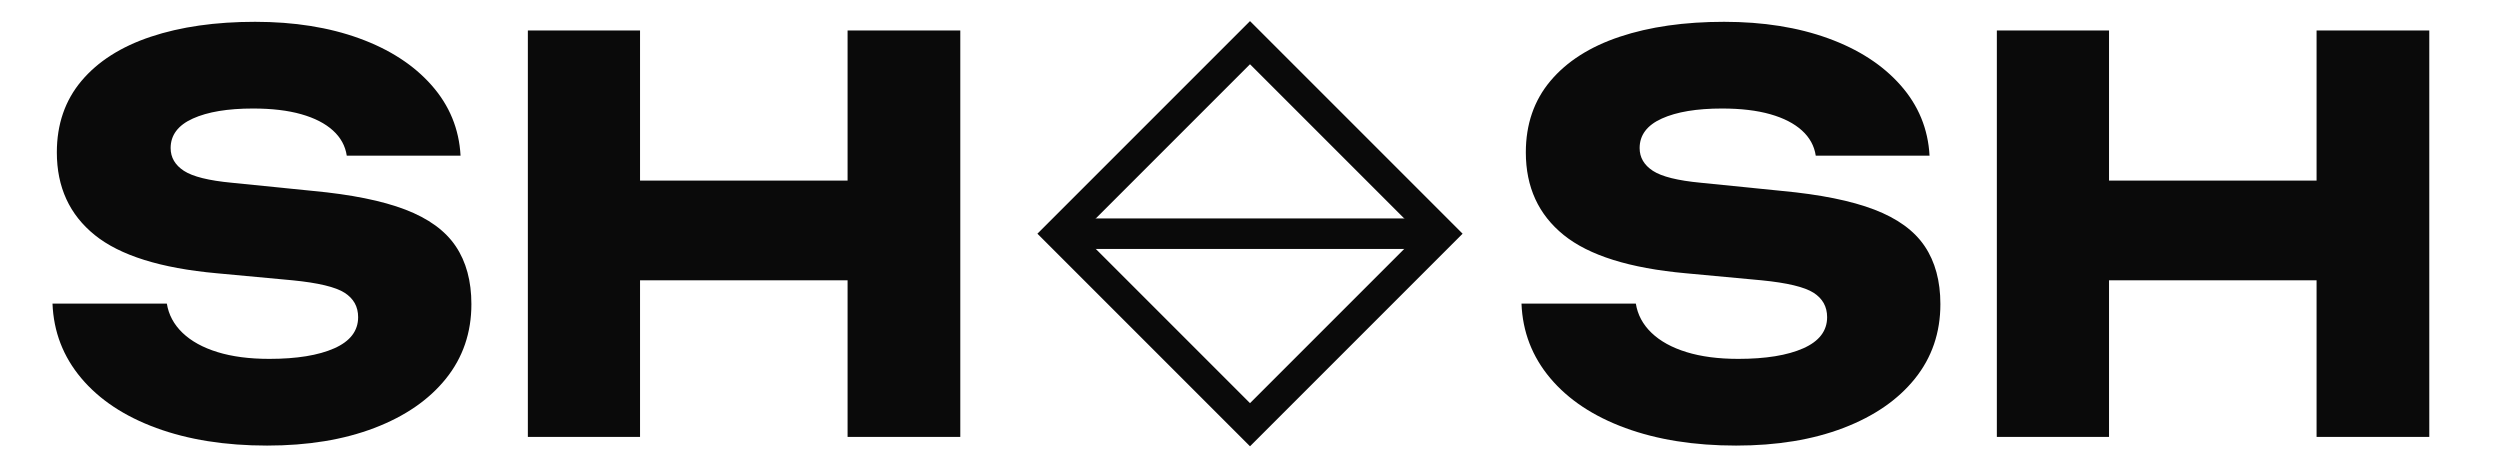
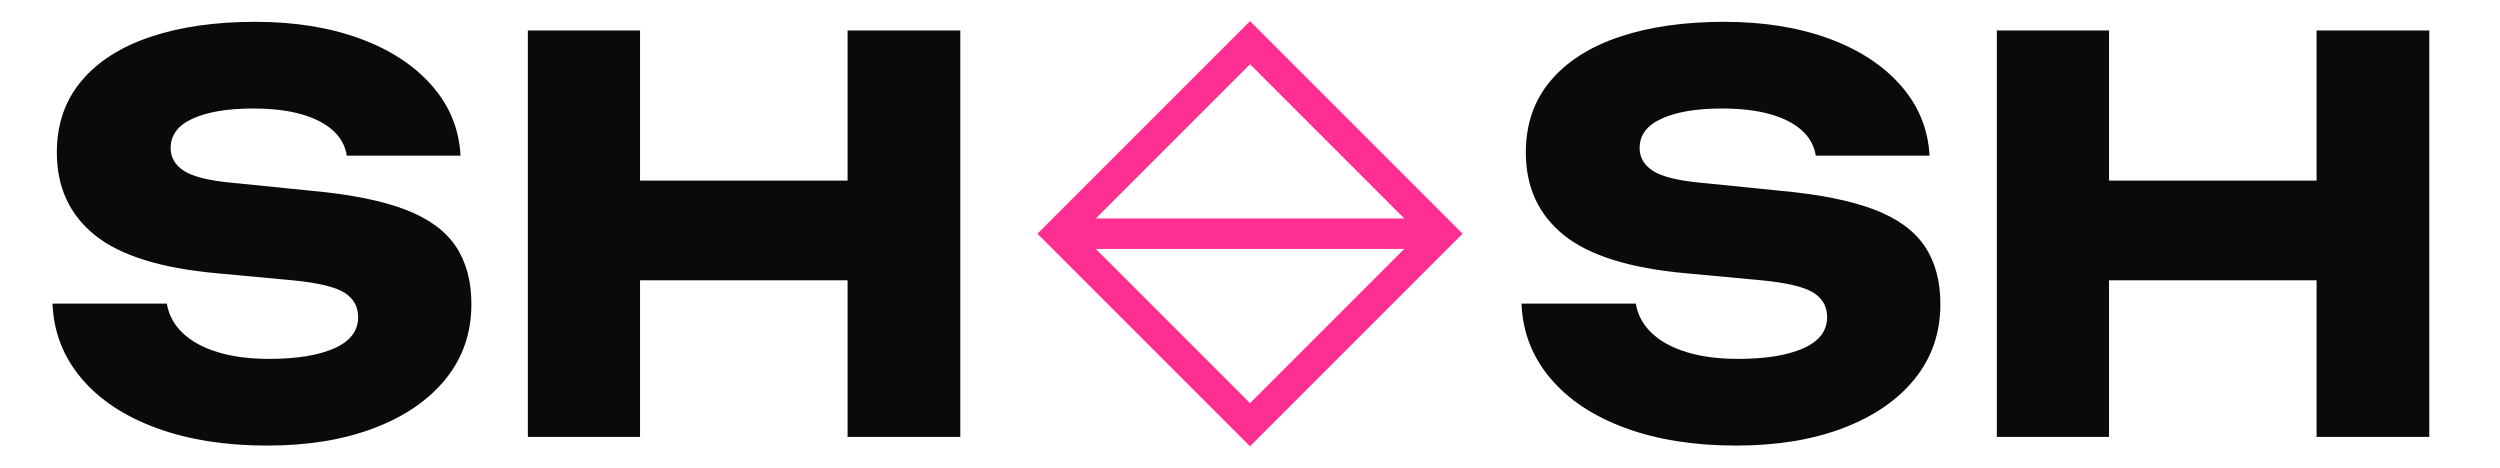
<svg xmlns="http://www.w3.org/2000/svg" viewBox="-56.25 -806.25 4604.1 862.5" width="460" height="86" role="img" aria-label="SHSH">
  <g fill="#0a0a0a">
    <path d="M36 246L247 246Q252 215 276 192Q300 169 340.5 156.5Q381 144 436 144Q512 144 556 163.5Q600 183 600 221Q600 250 575 266Q550 282 479 289L339 302Q184 316 114 372.5Q44 429 44 525Q44 603 89.5 657Q135 711 217.5 738.5Q300 766 410 766Q518 766 602 735.5Q686 705 735.5 649Q785 593 789 519L579 519Q575 546 553.5 565.5Q532 585 495 595.5Q458 606 406 606Q336 606 295 587.5Q254 569 254 533Q254 507 278.5 491Q303 475 367 469L516 454Q623 444 687 419.5Q751 395 780 352Q809 309 809 245Q809 166 762 107.5Q715 49 630 16.5Q545 -16 432 -16Q316 -16 227.5 16.5Q139 49 89 108.5Q39 168 36 246Z" transform="translate(0.0 0) scale(1 -1)" />
    <path d="M70 750L277 750L277 0L70 0ZM660 750L868 750L868 0L660 0ZM186 473L746 473L746 289L186 289Z" transform="translate(843.2 0) scale(1 -1)" />
    <path d="M36 246L247 246Q252 215 276 192Q300 169 340.5 156.5Q381 144 436 144Q512 144 556 163.5Q600 183 600 221Q600 250 575 266Q550 282 479 289L339 302Q184 316 114 372.5Q44 429 44 525Q44 603 89.5 657Q135 711 217.5 738.5Q300 766 410 766Q518 766 602 735.5Q686 705 735.5 649Q785 593 789 519L579 519Q575 546 553.5 565.5Q532 585 495 595.5Q458 606 406 606Q336 606 295 587.5Q254 569 254 533Q254 507 278.5 491Q303 475 367 469L516 454Q623 444 687 419.5Q751 395 780 352Q809 309 809 245Q809 166 762 107.5Q715 49 630 16.5Q545 -16 432 -16Q316 -16 227.5 16.5Q139 49 89 108.5Q39 168 36 246Z" transform="translate(2710.8 0) scale(1 -1)" />
    <path d="M70 750L277 750L277 0L70 0ZM660 750L868 750L868 0L660 0ZM186 473L746 473L746 289L186 289Z" transform="translate(3554.0 0) scale(1 -1)" />
  </g>
-   <g fill="none" stroke="#0a0a0a" stroke-width="56.3" stroke-linejoin="miter">
+   <g fill="none" stroke="#ff2f92" stroke-width="56.3" stroke-linejoin="miter">
    <polygon points="2245.8,-727.5 2598.3,-375 2245.8,-22.5 1893.3,-375" />
    <line x1="1893.3" y1="-375" x2="2598.3" y2="-375" />
  </g>
</svg>
